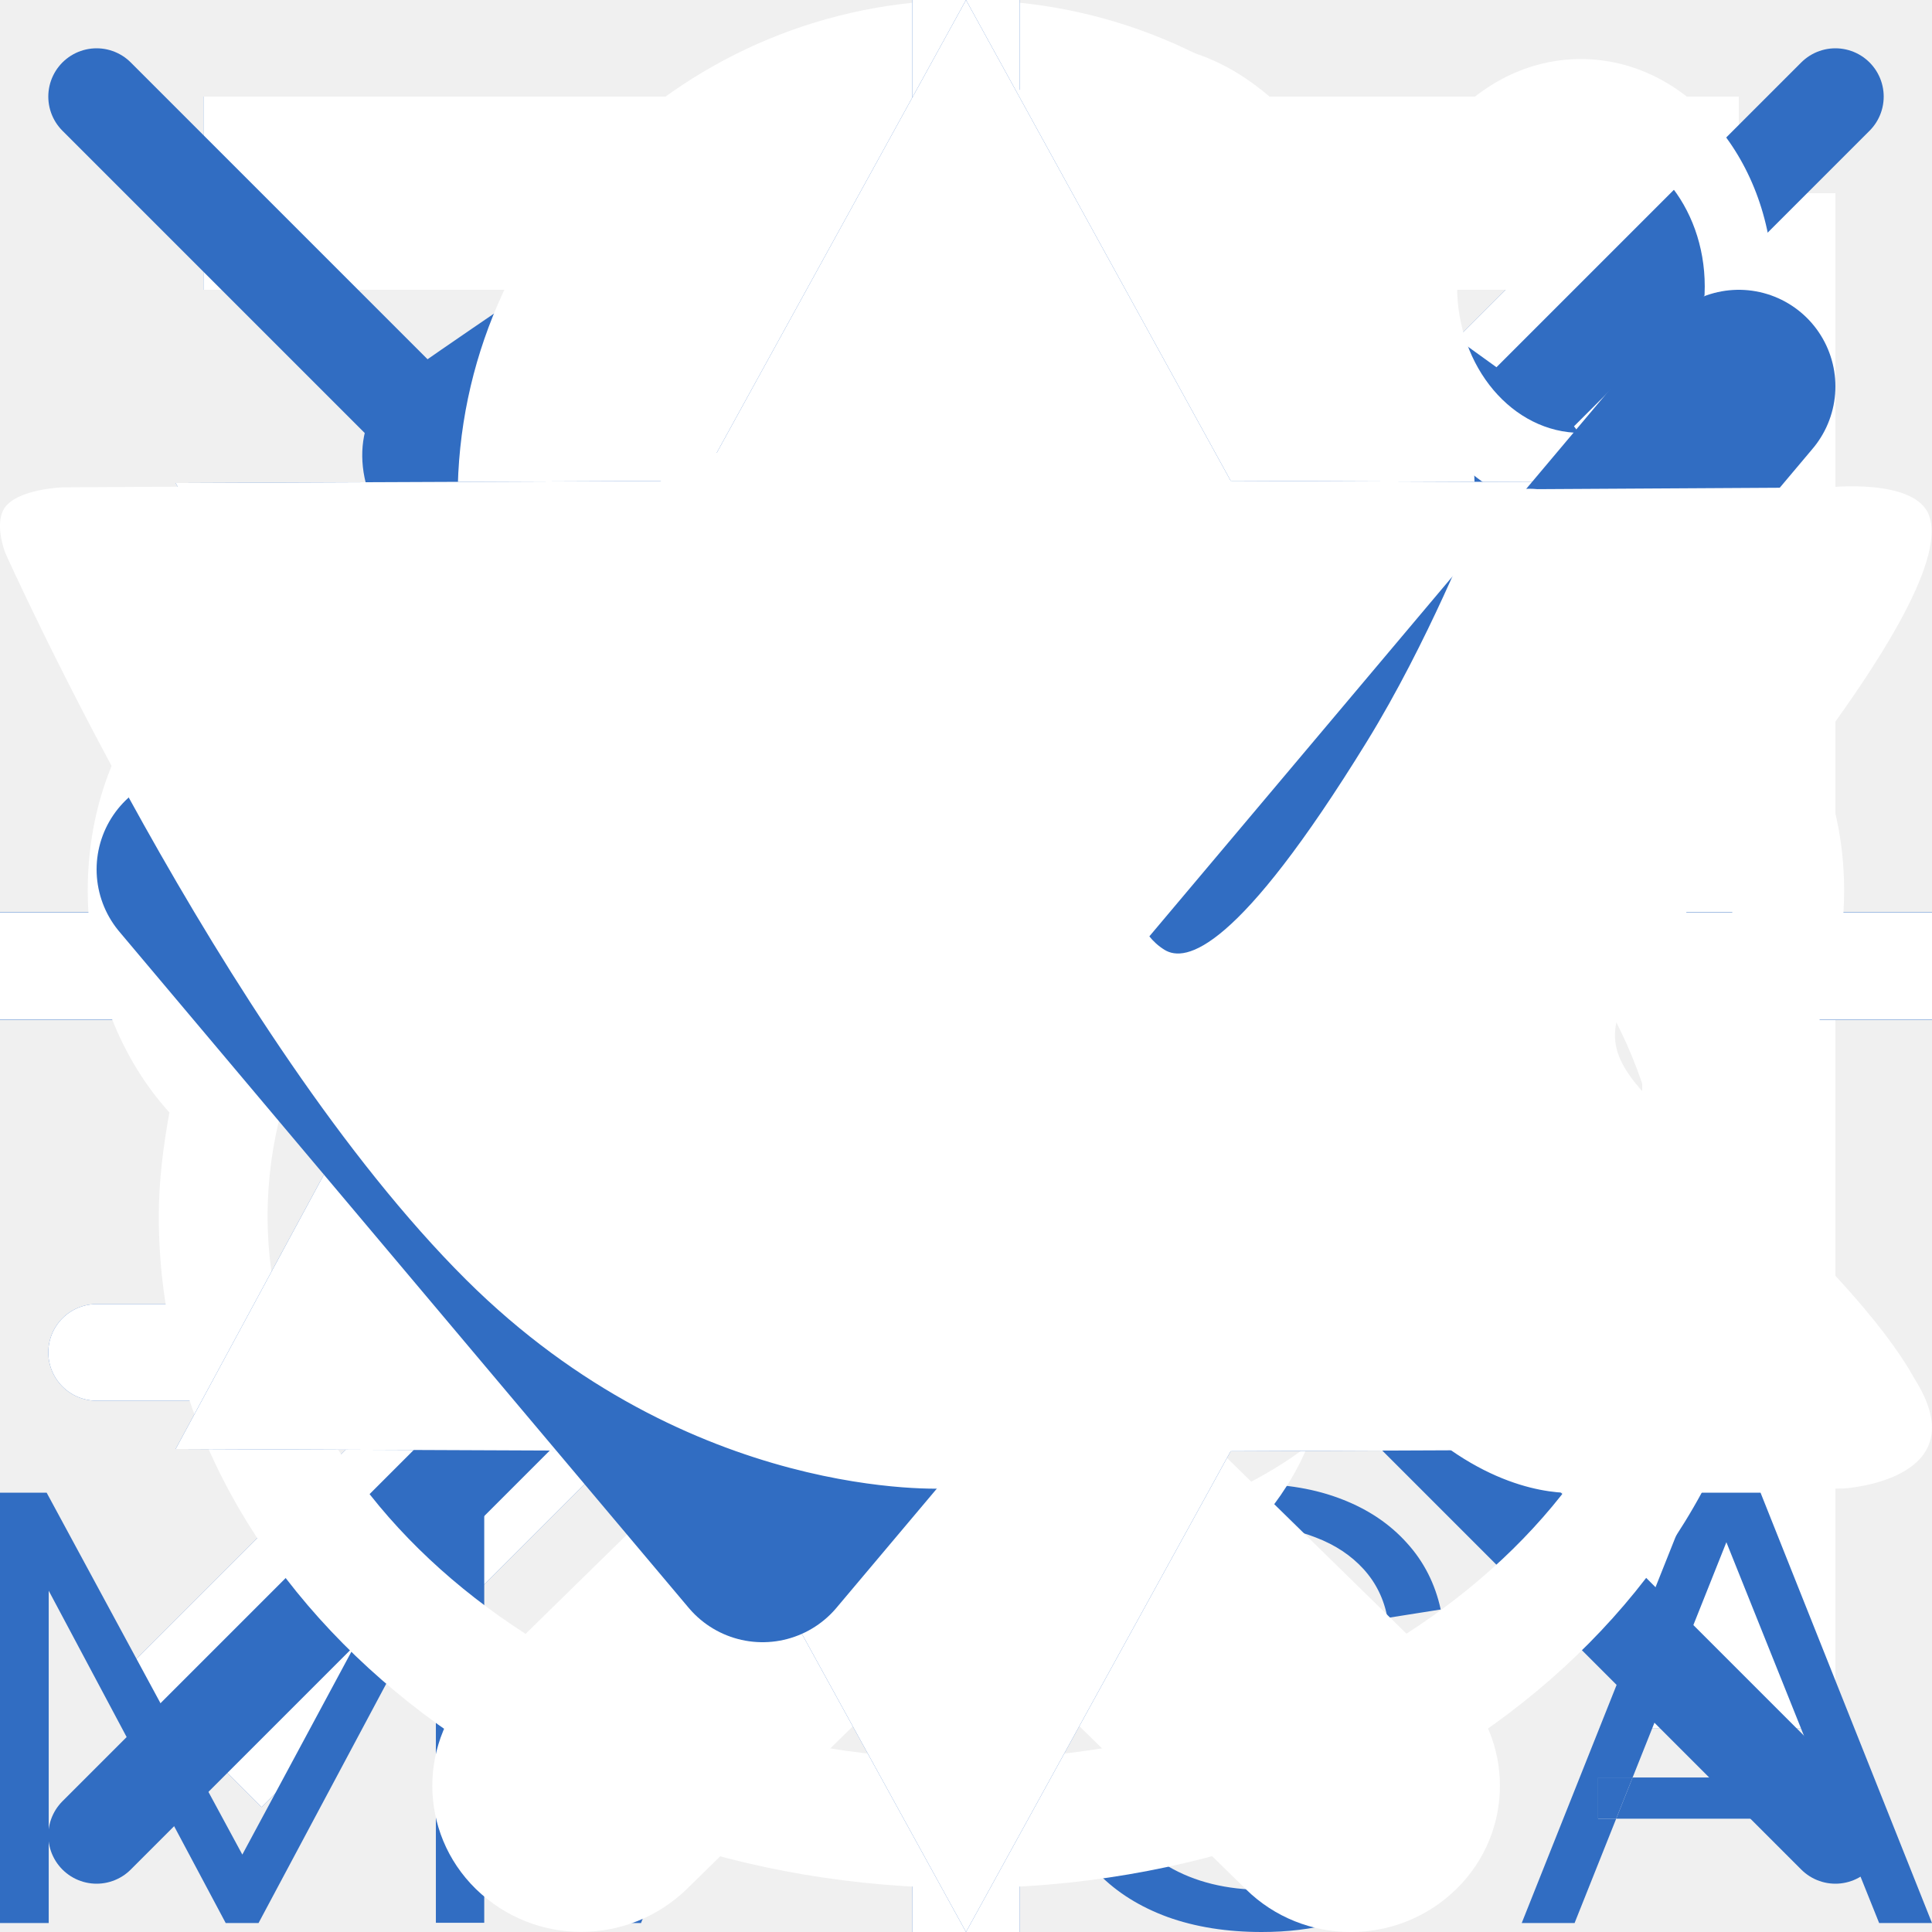
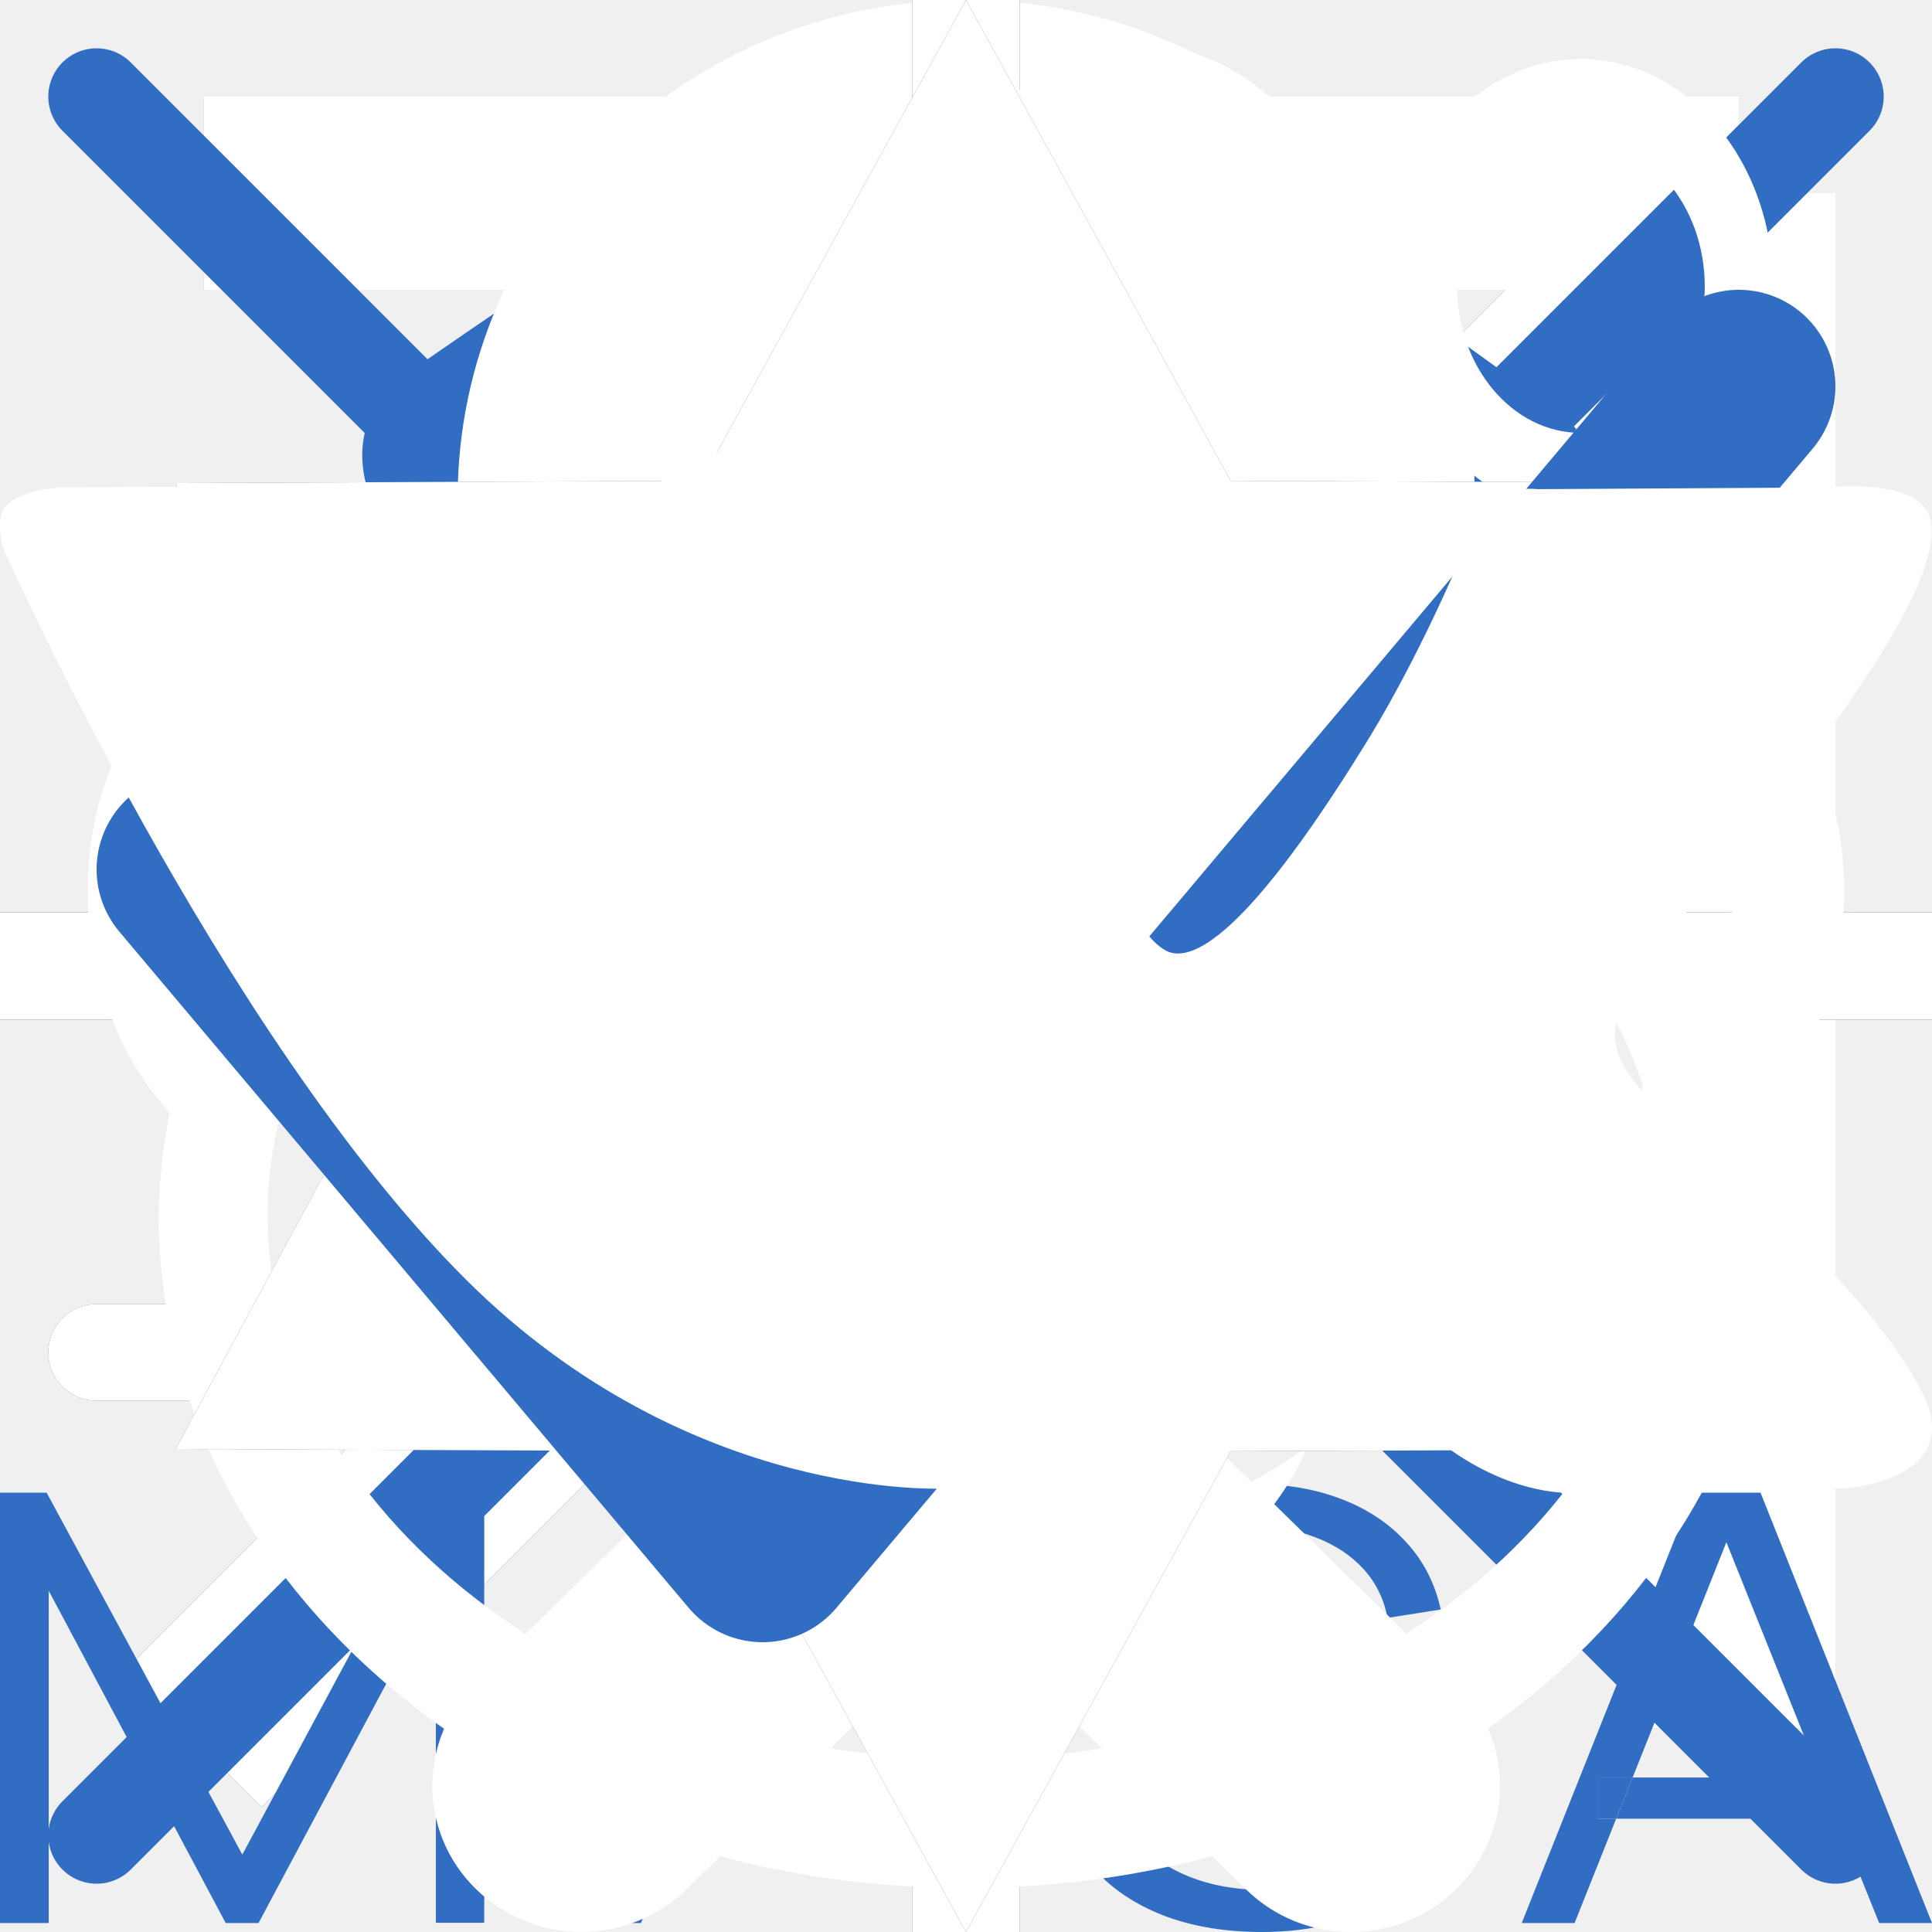
<svg xmlns="http://www.w3.org/2000/svg">
  <style>:root svg:not(:target){display:none}</style>
  <svg viewBox="0 0 10 10" fill="none" id="arrow-blue">
    <path id="arrow-blue_0" d="M1 9L9 1M9 1H1.053M9 1V8.947" stroke="#316DC2" />
+   </svg>
+   <svg viewBox="0 0 10 10" fill="none" id="arrow-gray">
+     <path id="arrow-gray_0" d="M1 9L9 1M9 1H1.053M9 1V8.947" stroke="#A9AFB7" />
  </svg>
  <svg viewBox="0 0 10 10" fill="none" id="arrow-white">
    <path id="arrow-white_0" d="M1 9L9 1M9 1H1.053M9 1V8.947" stroke="white" />
  </svg>
  <svg viewBox="0 0 20 20" fill="none" id="cross-default">
    <path id="cross-default_0" d="M1 19L10 10M10 10L19 1M10 10L19 19M10 10L1 1" stroke="#316DC2" stroke-linecap="round" stroke-linejoin="round" />
  </svg>
  <svg viewBox="0 0 28 28" fill="none" id="logo-default">
    <path d="M0 27.87V21.633H0.676L3.512 26.878L6.332 21.633H7.018V27.866H6.317V23.054L3.747 27.87H3.271L0.706 23.054V27.87H0Z" fill="#316DC2" />
    <path d="M18.285 28C17.78 28 17.326 27.928 16.922 27.783C16.521 27.636 16.189 27.428 15.925 27.16C15.665 26.891 15.495 26.572 15.415 26.203L16.166 26.094C16.286 26.498 16.54 26.816 16.927 27.047C17.315 27.275 17.777 27.389 18.315 27.389C18.669 27.389 18.986 27.342 19.267 27.246C19.547 27.148 19.768 27.01 19.928 26.831C20.088 26.651 20.168 26.439 20.168 26.194C20.168 26.032 20.135 25.895 20.068 25.782C20.001 25.667 19.913 25.572 19.803 25.497C19.692 25.421 19.572 25.359 19.442 25.31C19.312 25.258 19.185 25.216 19.061 25.185L17.233 24.712C17.012 24.658 16.809 24.588 16.622 24.505C16.435 24.418 16.271 24.316 16.131 24.197C15.994 24.076 15.887 23.934 15.81 23.773C15.733 23.611 15.695 23.426 15.695 23.218C15.695 22.866 15.802 22.561 16.016 22.304C16.229 22.047 16.521 21.849 16.892 21.711C17.263 21.572 17.685 21.505 18.16 21.507C18.64 21.507 19.07 21.581 19.447 21.728C19.828 21.875 20.142 22.086 20.389 22.361C20.636 22.632 20.799 22.954 20.88 23.326L20.108 23.448C20.058 23.176 19.943 22.941 19.763 22.742C19.582 22.543 19.352 22.39 19.071 22.283C18.794 22.173 18.488 22.117 18.155 22.114C17.831 22.114 17.542 22.161 17.288 22.257C17.038 22.349 16.839 22.476 16.692 22.638C16.545 22.799 16.471 22.984 16.471 23.192C16.471 23.403 16.538 23.572 16.672 23.699C16.809 23.826 16.976 23.926 17.173 23.998C17.373 24.07 17.567 24.129 17.754 24.175L19.166 24.535C19.313 24.57 19.485 24.62 19.682 24.686C19.883 24.75 20.076 24.843 20.264 24.964C20.454 25.082 20.611 25.238 20.734 25.431C20.858 25.625 20.92 25.87 20.92 26.168C20.92 26.457 20.853 26.715 20.719 26.943C20.589 27.171 20.404 27.363 20.163 27.519C19.926 27.675 19.647 27.794 19.327 27.874C19.009 27.958 18.662 28 18.285 28Z" fill="#316DC2" />
    <path fill-rule="evenodd" clip-rule="evenodd" d="M11.009 21.633L8.524 27.87H9.29L9.893 26.358H13.097L13.704 27.87H14.47L11.986 21.633H11.009ZM12.858 25.761L11.49 22.351L10.131 25.761H9.631V26.358H9.893L10.131 25.761H12.858Z" fill="#316DC2" />
    <path d="M9.631 25.761V26.358H9.893L10.131 25.761H9.631Z" fill="#316DC2" />
    <path fill-rule="evenodd" clip-rule="evenodd" d="M24.539 21.633L22.054 27.87H22.82L23.423 26.358H26.627L27.234 27.87H28L25.515 21.633H24.539ZM26.387 25.761L25.02 22.351L23.661 25.761H23.161V26.358H23.423L23.661 25.761H26.387Z" fill="#316DC2" />
    <path d="M23.161 25.761V26.358H23.423L23.661 25.761H23.161Z" fill="#316DC2" />
    <path d="M5.813 5.476C5.291 5.853 4.985 6.653 5.561 7.609C6.138 8.565 14.372 15.017 14.674 15.196C14.976 15.375 15.278 15.405 16.046 14.777C16.815 14.15 23.236 9.25 23.402 9.102C23.666 8.868 23.731 8.296 23.402 8.027C23.402 8.027 15.623 13.941 15.368 14.18C15.113 14.419 14.717 14.031 14.791 13.523C14.866 13.015 14.921 12.955 15.909 12.179C16.897 11.402 22.499 7.089 22.753 6.898C23.041 6.682 23.048 6.301 22.577 5.963C21.921 5.494 14.838 0.376 14.601 0.197C14.363 0.018 14.034 -0.145 13.541 0.213C13.047 0.572 6.771 4.782 5.813 5.476Z" fill="#316DC2" />
    <path d="M14.674 15.825C14.476 15.707 10.863 12.89 8.239 10.695V15.27C8.237 18.61 17.498 20.394 20.566 16.289V11.916C18.681 13.363 16.477 15.056 16.046 15.407C15.278 16.034 14.976 16.004 14.674 15.825Z" fill="#316DC2" />
    <path d="M18.593 10.809C18.593 10.809 19.97 11.512 20.068 14.343L19.401 14.156L18.867 15.308C18.641 12.209 17.412 11.759 17.412 11.759L18.593 10.809Z" fill="#98B8E6" />
  </svg>
  <svg viewBox="0 0 20 10" fill="none" id="menu-blue">
    <path id="menu-blue_0" d="M1 1H19M1 5H19M1 9H19" stroke="#316DC2" stroke-linecap="round" />
  </svg>
  <svg viewBox="0 0 20 10" fill="none" id="menu-white">
    <path id="menu-white_0" d="M1 1H19M1 5H19M1 9H19" stroke="white" stroke-linecap="round" />
  </svg>
  <svg viewBox="0 0 18 2" fill="none" id="minus-blue">
    <path id="minus-blue_0" d="M0 1H9H18" stroke="#316DC2" />
  </svg>
  <svg viewBox="0 0 18 2" fill="none" id="minus">
-     <path id="minus_0" d="M0 1H9H18" stroke="#316DC2" />
+     <path id="minus_0" d="M0 1H9H18" stroke="#fff" />
  </svg>
  <svg viewBox="0 0 16 16" fill="none" id="odnoklassniki">
    <g id="odnoklassniki_0">
      <path id="odnoklassniki_1" d="M8.001 2.42C8.963 2.42 9.745 3.187 9.745 4.13C9.745 5.071 8.963 5.838 8.001 5.838C7.039 5.838 6.256 5.071 6.256 4.13C6.256 3.187 7.039 2.42 8.001 2.42ZM8.001 8.258C10.325 8.258 12.214 6.406 12.214 4.13C12.214 1.852 10.325 0 8.001 0C5.677 0 3.79 1.852 3.79 4.13C3.79 6.406 5.677 8.258 8.001 8.258ZM9.705 11.627C10.562 11.434 11.388 11.102 12.151 10.633C12.727 10.278 12.901 9.531 12.539 8.966C12.174 8.397 11.415 8.227 10.835 8.585C9.111 9.647 6.891 9.647 5.164 8.585C4.587 8.227 3.825 8.397 3.462 8.966C3.1 9.531 3.274 10.278 3.851 10.633C4.613 11.102 5.439 11.434 6.297 11.627L3.941 13.934C3.46 14.406 3.46 15.173 3.941 15.644C4.184 15.88 4.497 15.999 4.813 15.999C5.129 15.999 5.445 15.88 5.688 15.644L8.001 13.377L10.316 15.644C10.797 16.119 11.577 16.119 12.061 15.644C12.542 15.173 12.542 14.406 12.061 13.934L9.705 11.627Z" fill="white" />
    </g>
  </svg>
  <svg viewBox="0 0 18 18" fill="none" id="plus-blue">
    <path id="plus-blue_0" d="M9 0V9M9 9V18M9 9H0M9 9H18" stroke="#316DC2" />
  </svg>
  <svg viewBox="0 0 18 18" fill="none" id="plus">
    <path id="plus_0" d="M9 0V9M9 9V18M9 9H0M9 9H18" stroke="white" />
  </svg>
  <svg viewBox="0 0 16 16" fill="none" id="reddit">
    <g id="reddit_0">
      <path id="reddit_1" d="M9.414 0.364C8.948 0.364 8.51 0.612 8.229 0.97C7.948 1.329 7.794 1.765 7.681 2.226C7.502 2.966 7.447 3.787 7.433 4.527C6.123 4.618 4.935 5.026 3.95 5.657C3.549 5.304 3.068 5.107 2.606 5.113C2.079 5.118 1.58 5.356 1.208 5.845C0.499 6.779 0.581 8.306 1.403 9.213C1.352 9.493 1.315 9.781 1.315 10.071C1.315 13.147 4.308 15.636 7.999 15.636C11.691 15.636 14.684 13.144 14.684 10.071C14.684 9.781 14.646 9.493 14.596 9.213C15.418 8.306 15.5 6.779 14.79 5.845C14.419 5.356 13.919 5.118 13.393 5.113C12.931 5.107 12.449 5.304 12.049 5.657C11.068 5.029 9.887 4.621 8.583 4.527C8.601 3.844 8.647 3.136 8.777 2.602C8.859 2.267 8.956 2.024 9.06 1.891C9.164 1.757 9.239 1.702 9.414 1.702C9.792 1.702 9.841 1.831 10.068 2.142C10.183 2.299 10.316 2.495 10.528 2.686C10.74 2.877 11.054 3.041 11.395 3.041V1.702C11.3 1.702 11.282 1.7 11.218 1.64C11.154 1.58 11.065 1.441 10.935 1.263C10.674 0.905 10.168 0.364 9.414 0.364ZM13.092 0.489C12.213 0.489 11.501 1.331 11.501 2.372C11.501 3.413 12.213 4.255 13.092 4.255C13.972 4.255 14.684 3.413 14.684 2.372C14.684 1.331 13.972 0.489 13.092 0.489ZM13.092 1.159C13.658 1.159 14.118 1.702 14.118 2.372C14.118 3.041 13.658 3.585 13.092 3.585C12.527 3.585 12.067 3.041 12.067 2.372C12.067 1.702 12.527 1.159 13.092 1.159ZM7.999 5.573C11.132 5.573 13.782 7.636 13.782 10.071C13.782 12.508 11.132 14.569 7.999 14.569C4.867 14.569 2.216 12.508 2.216 10.071C2.216 7.636 4.867 5.573 7.999 5.573ZM2.623 6.18C2.78 6.182 2.944 6.224 3.101 6.305C2.533 6.815 2.082 7.401 1.774 8.063C1.562 7.545 1.62 6.899 1.88 6.556C2.071 6.305 2.334 6.177 2.623 6.18ZM13.375 6.18C13.665 6.177 13.928 6.305 14.118 6.556C14.379 6.899 14.437 7.545 14.224 8.063C13.917 7.401 13.466 6.815 12.898 6.305C13.055 6.224 13.218 6.182 13.375 6.18ZM5.736 7.853C5.17 7.853 4.71 8.397 4.71 9.067C4.71 9.736 5.17 10.28 5.736 10.28C6.302 10.28 6.761 9.736 6.761 9.067C6.761 8.397 6.302 7.853 5.736 7.853ZM10.263 7.853C9.697 7.853 9.237 8.397 9.237 9.067C9.237 9.736 9.697 10.28 10.263 10.28C10.829 10.28 11.289 9.736 11.289 9.067C11.289 8.397 10.829 7.853 10.263 7.853ZM5.187 11.975C5.548 12.856 6.662 13.711 7.999 13.711C9.337 13.711 10.469 12.856 10.829 11.975C10.175 12.475 9.142 12.812 7.999 12.812C6.856 12.812 5.842 12.475 5.187 11.975Z" fill="white" />
    </g>
  </svg>
  <svg viewBox="0 0 18 22" fill="none" id="star-blue">
    <path id="star-blue_0" d="M9 0L12.014 5.475L18 5.5L15.027 11L18 16.5L12.014 16.525L9 22L5.986 16.525L0 16.5L2.972 11L0 5.5L5.986 5.475L9 0Z" fill="#316DC2" />
  </svg>
  <svg viewBox="0 0 18 22" fill="none" id="star-white">
    <path id="star-white_0" d="M9 0L12.014 5.475L18 5.5L15.027 11L18 16.5L12.014 16.525L9 22L5.986 16.525L0 16.5L2.972 11L0 5.5L5.986 5.475L9 0Z" fill="white" />
  </svg>
  <svg viewBox="0 0 10 8" fill="none" id="tick">
    <path id="tick_0" d="M1 3.5L3.947 7L9 1" stroke="#316DC2" stroke-linecap="round" stroke-linejoin="round" />
  </svg>
  <svg viewBox="0 0 16 16" fill="none" id="vk">
    <g id="vk_0">
      <path id="vk_1" d="M15.857 11.421C15.814 11.352 15.548 10.799 14.268 9.663C12.928 8.474 13.108 8.667 14.722 6.611C15.705 5.358 16.098 4.594 15.975 4.267C15.858 3.955 15.135 4.037 15.135 4.037L12.731 4.051C12.731 4.051 12.553 4.028 12.42 4.103C12.291 4.178 12.208 4.35 12.208 4.35C12.208 4.35 11.827 5.319 11.319 6.143C10.248 7.882 9.819 7.974 9.644 7.866C9.237 7.615 9.339 6.855 9.339 6.315C9.339 4.63 9.606 3.927 8.818 3.746C8.556 3.685 8.364 3.645 7.695 3.638C6.837 3.63 6.11 3.641 5.699 3.833C5.425 3.962 5.214 4.247 5.343 4.264C5.502 4.284 5.862 4.356 6.053 4.605C6.3 4.925 6.291 5.646 6.291 5.646C6.291 5.646 6.433 7.63 5.96 7.877C5.635 8.046 5.19 7.701 4.235 6.122C3.745 5.314 3.375 4.421 3.375 4.421C3.375 4.421 3.304 4.254 3.177 4.165C3.023 4.057 2.807 4.023 2.807 4.023L0.521 4.036C0.521 4.036 0.178 4.046 0.052 4.188C-0.06 4.315 0.043 4.577 0.043 4.577C0.043 4.577 1.833 8.58 3.86 10.598C5.719 12.448 7.829 12.327 7.829 12.327H8.785C8.785 12.327 9.074 12.296 9.221 12.144C9.357 12.005 9.352 11.743 9.352 11.743C9.352 11.743 9.333 10.516 9.929 10.335C10.516 10.158 11.27 11.521 12.069 12.046C12.673 12.443 13.132 12.356 13.132 12.356L15.269 12.327C15.269 12.327 16.387 12.261 15.857 11.421Z" fill="white" />
    </g>
  </svg>
</svg>
